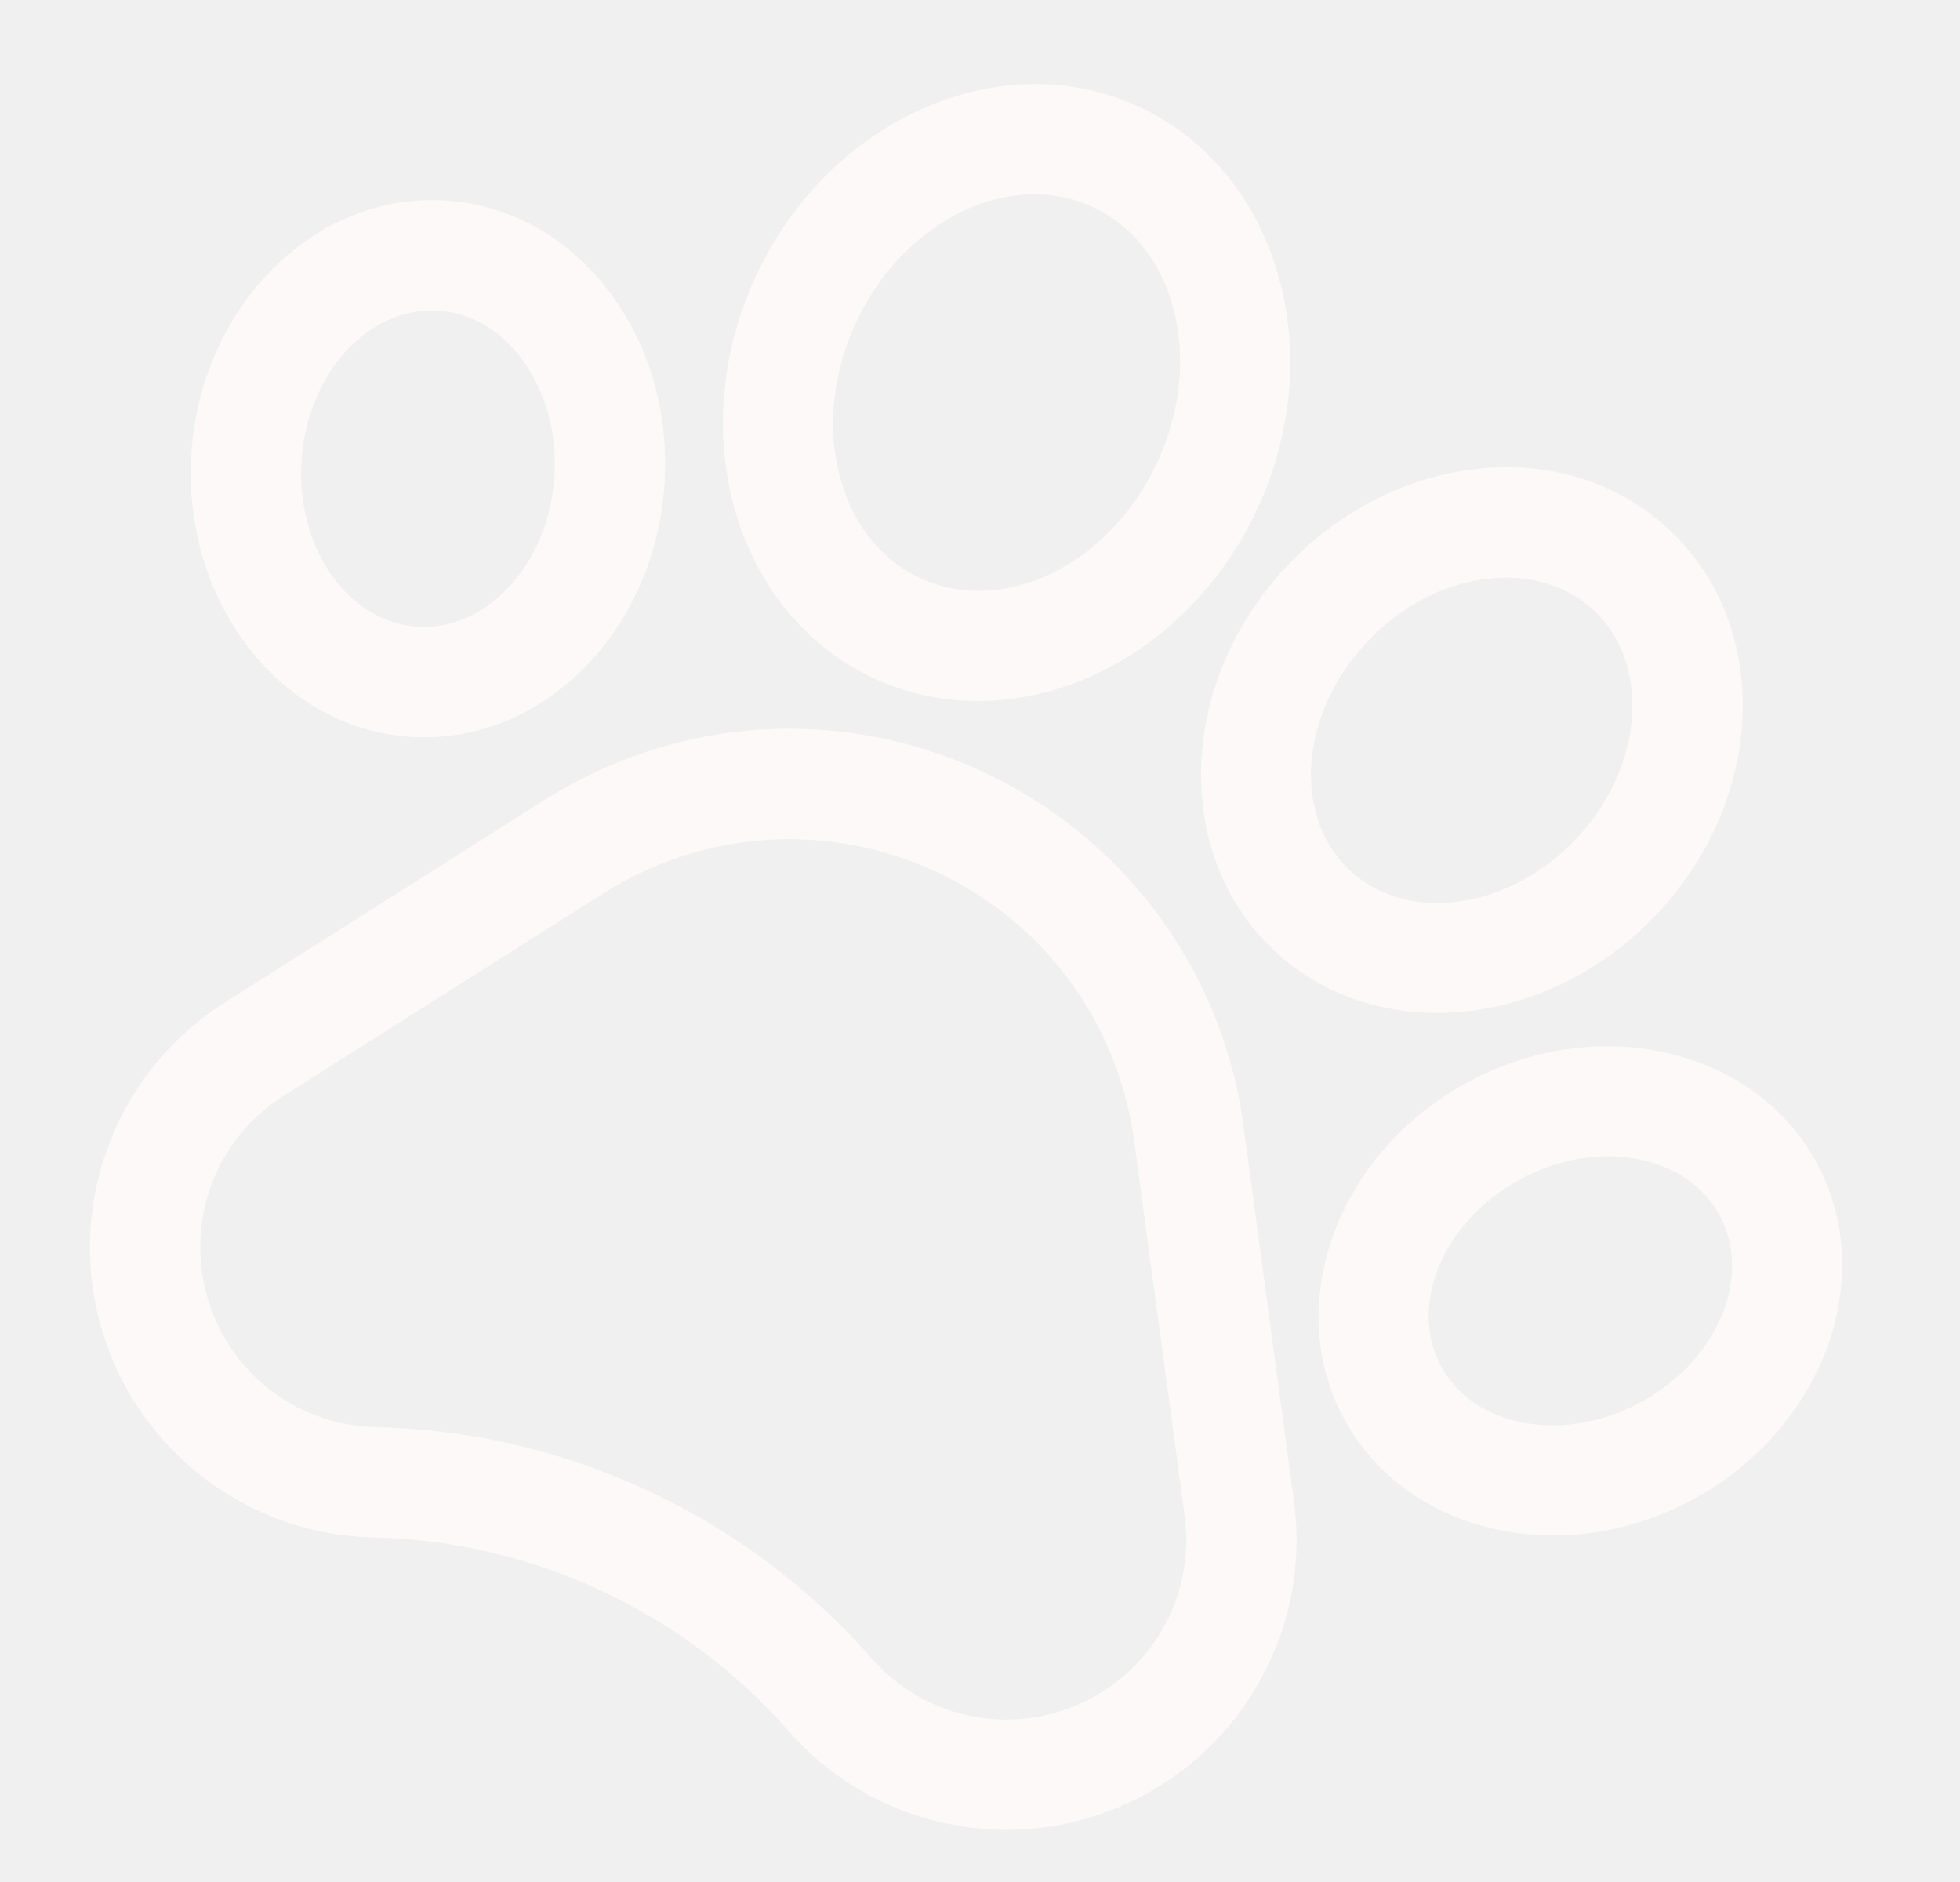
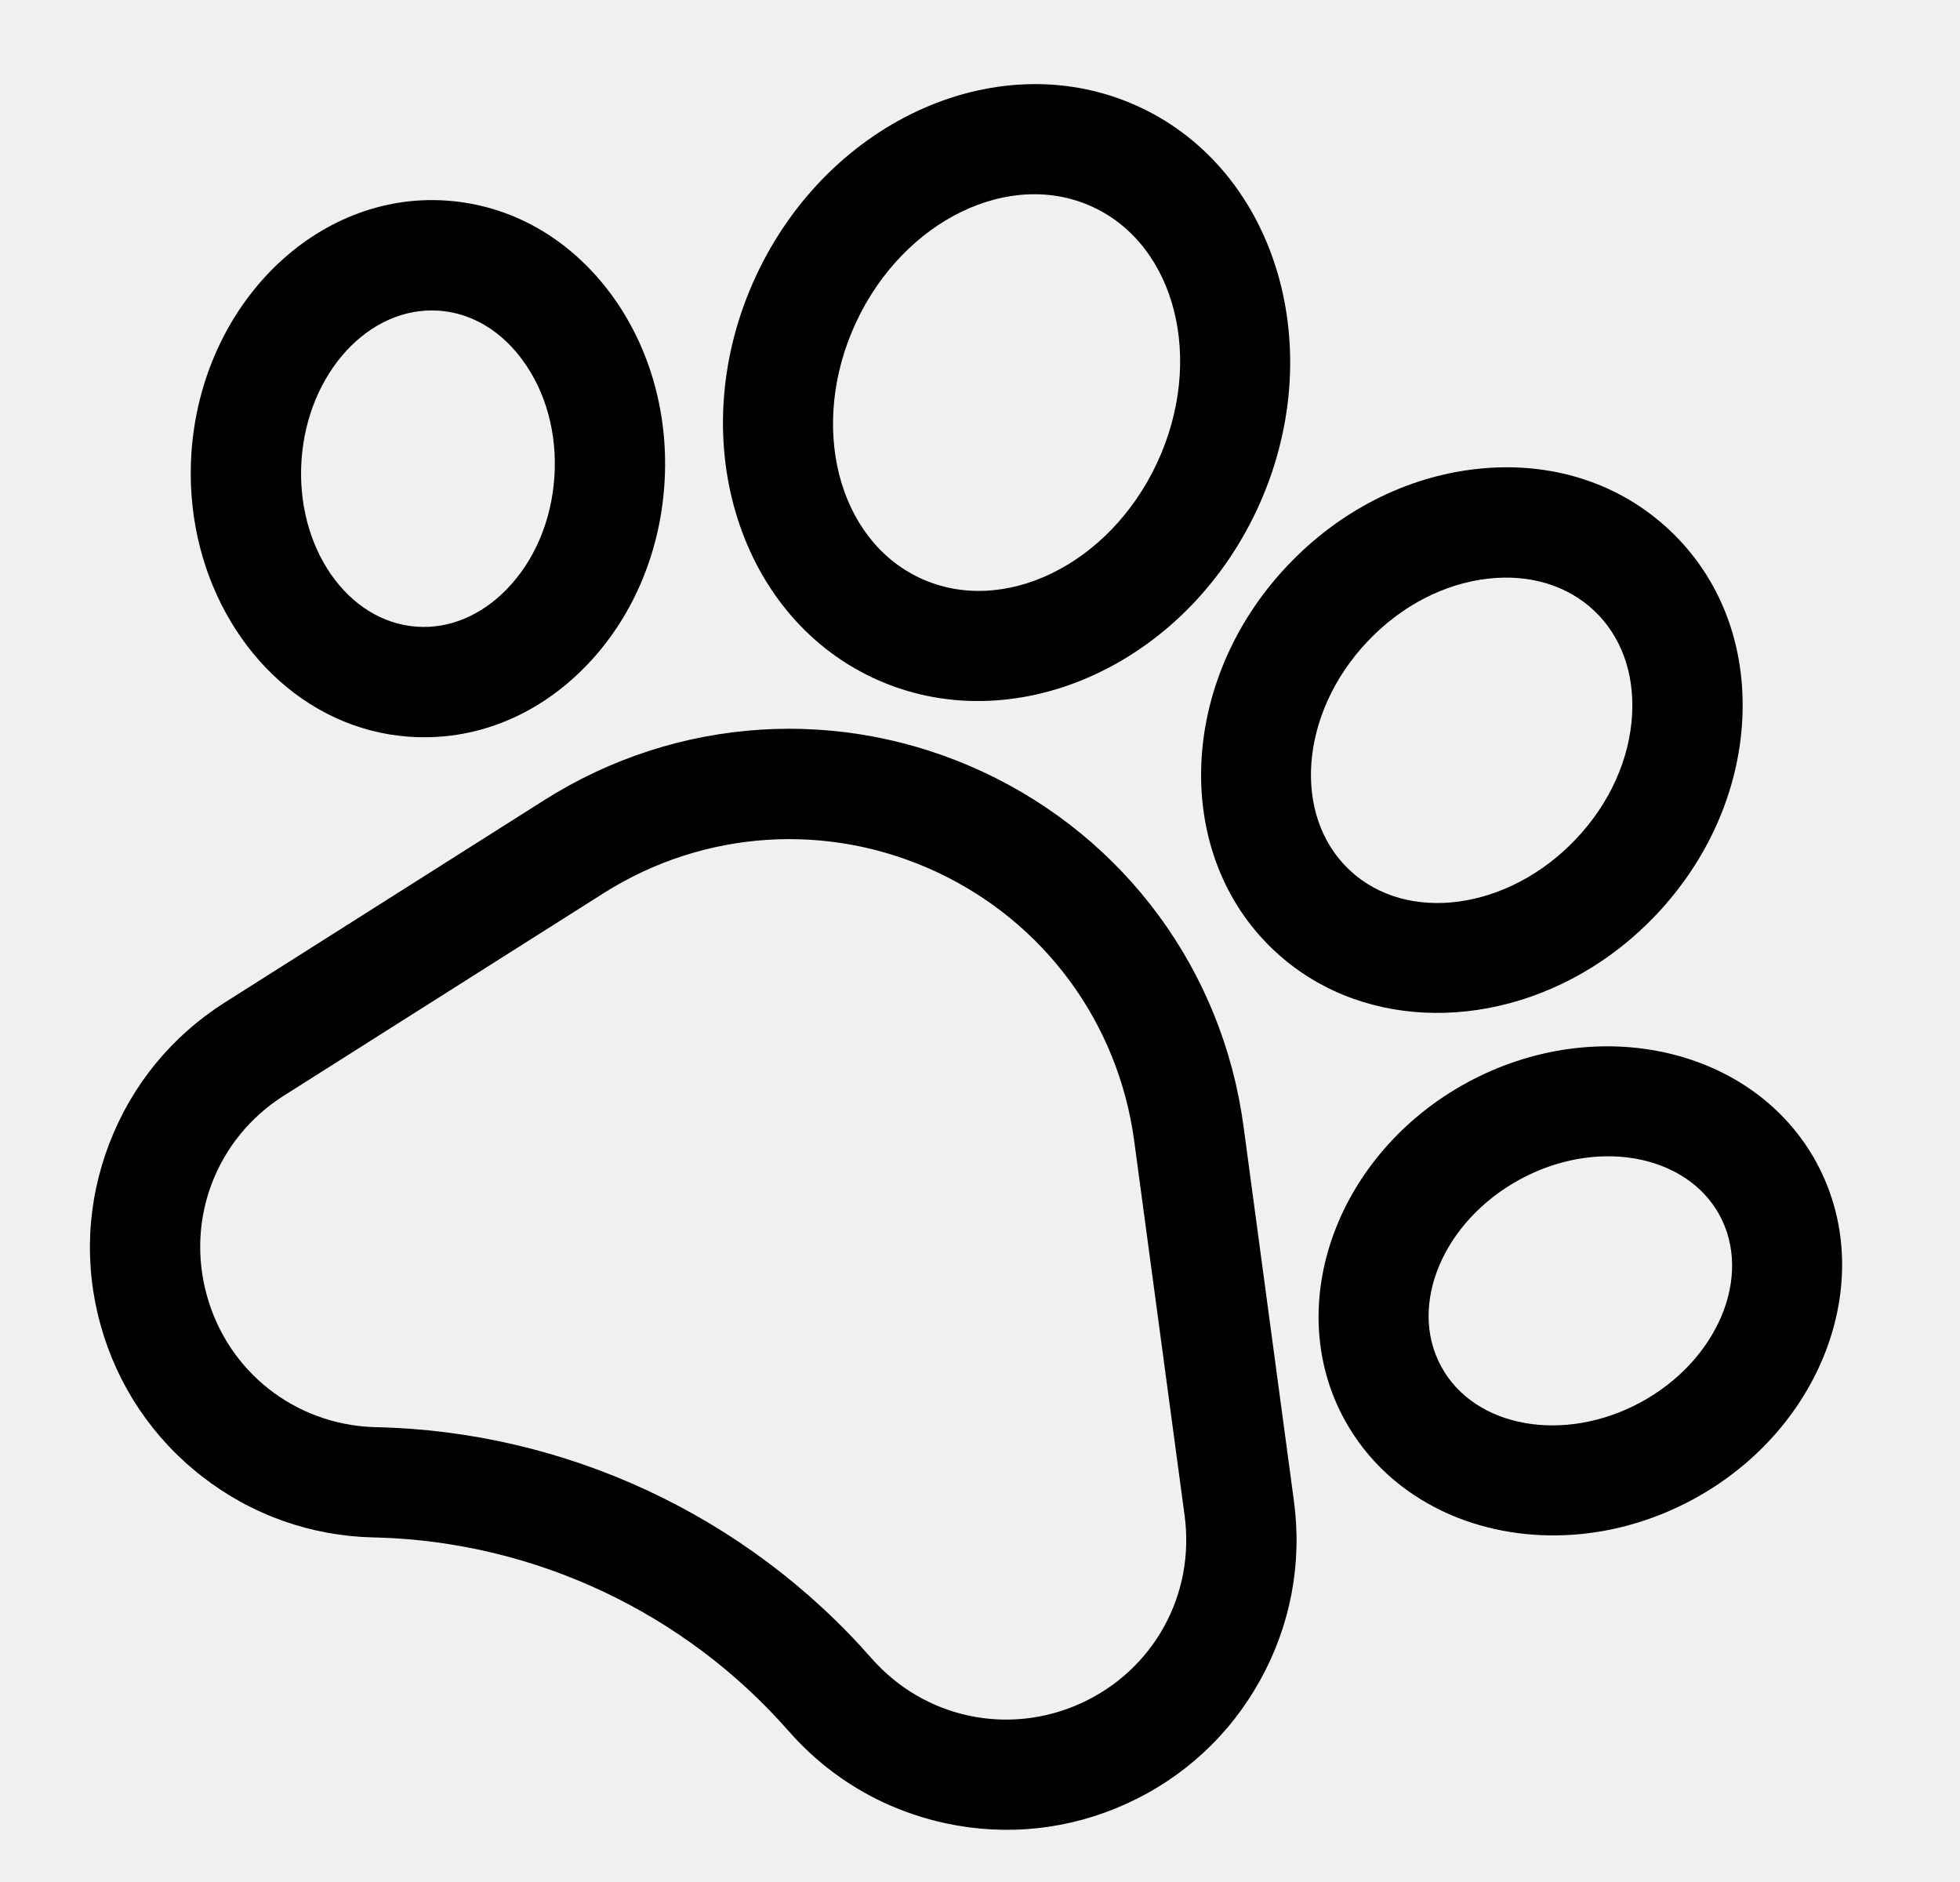
- <svg xmlns="http://www.w3.org/2000/svg" width="25" height="24" viewBox="0 0 25 24" fill="none">
+ <svg xmlns="http://www.w3.org/2000/svg" width="25" height="24" viewBox="0 0 25 24">
  <g clip-path="url(#clip0_40950_849)">
-     <path d="M15.861 14.362C15.595 12.379 14.353 10.69 12.539 9.844C10.726 8.999 8.634 9.133 6.943 10.203L2.869 12.783C2.193 13.211 1.684 13.832 1.396 14.578C1.108 15.325 1.069 16.127 1.283 16.898C1.498 17.669 1.945 18.337 2.577 18.828C3.208 19.319 3.965 19.588 4.766 19.606L4.818 19.607C6.825 19.666 8.732 20.563 10.058 22.074C10.399 22.463 10.81 22.771 11.27 22.986C11.52 23.102 11.785 23.191 12.06 23.251C12.843 23.419 13.641 23.333 14.37 23.001C15.098 22.67 15.688 22.124 16.075 21.424C16.462 20.724 16.611 19.934 16.504 19.141L15.861 14.362ZM13.787 21.721C12.861 22.142 11.787 21.911 11.115 21.146C10.317 20.236 9.342 19.513 8.264 19.01C7.187 18.508 6.007 18.226 4.798 18.2L4.763 18.199C3.76 18.162 2.908 17.492 2.639 16.522C2.366 15.541 2.761 14.516 3.621 13.972L7.696 11.392C8.979 10.579 10.568 10.477 11.945 11.119C13.322 11.761 14.264 13.044 14.467 14.55L15.11 19.328C15.245 20.338 14.714 21.299 13.787 21.721Z" fill="#FEF9F9" />
-     <path d="M5.221 9.395C6.049 9.453 6.845 9.136 7.465 8.503C8.054 7.901 8.413 7.077 8.474 6.185C8.536 5.293 8.293 4.428 7.793 3.75C7.266 3.039 6.521 2.615 5.694 2.558C4.032 2.443 2.574 3.883 2.442 5.769C2.34 7.271 3.11 8.609 4.267 9.148C4.563 9.286 4.884 9.372 5.221 9.395ZM3.846 5.866C3.923 4.754 4.709 3.9 5.598 3.962C5.758 3.973 5.914 4.014 6.061 4.082C6.288 4.188 6.493 4.359 6.661 4.587C6.964 4.996 7.109 5.529 7.071 6.088C7.032 6.647 6.815 7.155 6.459 7.519C6.133 7.852 5.728 8.02 5.319 7.992L5.318 7.992C4.43 7.931 3.77 6.977 3.846 5.866Z" fill="#FEF9F9" />
-     <path d="M11.141 8.647C12.903 9.468 15.098 8.504 16.034 6.497C16.97 4.489 16.298 2.187 14.537 1.366C12.775 0.544 10.58 1.509 9.644 3.517C8.708 5.524 9.38 7.825 11.141 8.647ZM13.942 2.641C15.001 3.134 15.367 4.597 14.759 5.902C14.151 7.206 12.794 7.865 11.736 7.372C10.677 6.878 10.311 5.415 10.919 4.111C11.527 2.807 12.883 2.147 13.942 2.641Z" fill="#FEF9F9" />
-     <path d="M16.244 12.114L16.244 12.114C16.473 12.331 16.729 12.502 17.005 12.631C18.29 13.23 19.978 12.879 21.126 11.664C21.787 10.965 22.176 10.082 22.223 9.178C22.272 8.231 21.945 7.374 21.3 6.765C20.656 6.157 19.782 5.877 18.839 5.98C17.939 6.078 17.079 6.516 16.419 7.216C15.025 8.69 14.947 10.888 16.244 12.114ZM17.441 8.182C17.873 7.725 18.423 7.44 18.991 7.378C19.517 7.321 19.994 7.467 20.334 7.788C20.674 8.109 20.846 8.577 20.818 9.105C20.788 9.676 20.535 10.242 20.103 10.698C19.242 11.609 17.944 11.786 17.21 11.092C16.477 10.398 16.58 9.093 17.441 8.182Z" fill="#FEF9F9" />
-     <path d="M23.17 14.827L23.17 14.826C22.373 13.362 20.375 12.904 18.714 13.805C17.055 14.707 16.351 16.632 17.145 18.096C17.435 18.63 17.884 19.03 18.419 19.28C19.352 19.715 20.544 19.691 21.6 19.118C23.26 18.216 23.964 16.291 23.17 14.827ZM20.929 17.882C19.949 18.413 18.806 18.208 18.382 17.425C17.957 16.642 18.408 15.573 19.386 15.041C20.036 14.688 20.758 14.66 21.295 14.911C21.566 15.037 21.791 15.235 21.934 15.498C22.358 16.281 21.907 17.35 20.929 17.882Z" fill="#FEF9F9" />
+     <path d="M15.861 14.362C15.595 12.379 14.353 10.69 12.539 9.844C10.726 8.999 8.634 9.133 6.943 10.203L2.869 12.783C2.193 13.211 1.684 13.832 1.396 14.578C1.108 15.325 1.069 16.127 1.283 16.898C1.498 17.669 1.945 18.337 2.577 18.828C3.208 19.319 3.965 19.588 4.766 19.606L4.818 19.607C6.825 19.666 8.732 20.563 10.058 22.074C10.399 22.463 10.81 22.771 11.27 22.986C11.52 23.102 11.785 23.191 12.06 23.251C12.843 23.419 13.641 23.333 14.37 23.001C15.098 22.67 15.688 22.124 16.075 21.424C16.462 20.724 16.611 19.934 16.504 19.141L15.861 14.362ZM13.787 21.721C12.861 22.142 11.787 21.911 11.115 21.146C10.317 20.236 9.342 19.513 8.264 19.01C7.187 18.508 6.007 18.226 4.798 18.2L4.763 18.199C3.76 18.162 2.908 17.492 2.639 16.522C2.366 15.541 2.761 14.516 3.621 13.972L7.696 11.392C8.979 10.579 10.568 10.477 11.945 11.119C13.322 11.761 14.264 13.044 14.467 14.55L15.11 19.328C15.245 20.338 14.714 21.299 13.787 21.721Z" />
+     <path d="M5.221 9.395C6.049 9.453 6.845 9.136 7.465 8.503C8.054 7.901 8.413 7.077 8.474 6.185C8.536 5.293 8.293 4.428 7.793 3.75C7.266 3.039 6.521 2.615 5.694 2.558C4.032 2.443 2.574 3.883 2.442 5.769C2.34 7.271 3.11 8.609 4.267 9.148C4.563 9.286 4.884 9.372 5.221 9.395ZM3.846 5.866C3.923 4.754 4.709 3.9 5.598 3.962C5.758 3.973 5.914 4.014 6.061 4.082C6.288 4.188 6.493 4.359 6.661 4.587C6.964 4.996 7.109 5.529 7.071 6.088C7.032 6.647 6.815 7.155 6.459 7.519C6.133 7.852 5.728 8.02 5.319 7.992L5.318 7.992C4.43 7.931 3.77 6.977 3.846 5.866Z" />
+     <path d="M11.141 8.647C12.903 9.468 15.098 8.504 16.034 6.497C16.97 4.489 16.298 2.187 14.537 1.366C12.775 0.544 10.58 1.509 9.644 3.517C8.708 5.524 9.38 7.825 11.141 8.647ZM13.942 2.641C15.001 3.134 15.367 4.597 14.759 5.902C14.151 7.206 12.794 7.865 11.736 7.372C10.677 6.878 10.311 5.415 10.919 4.111C11.527 2.807 12.883 2.147 13.942 2.641Z" />
+     <path d="M16.244 12.114L16.244 12.114C16.473 12.331 16.729 12.502 17.005 12.631C18.29 13.23 19.978 12.879 21.126 11.664C21.787 10.965 22.176 10.082 22.223 9.178C22.272 8.231 21.945 7.374 21.3 6.765C20.656 6.157 19.782 5.877 18.839 5.98C17.939 6.078 17.079 6.516 16.419 7.216C15.025 8.69 14.947 10.888 16.244 12.114ZM17.441 8.182C17.873 7.725 18.423 7.44 18.991 7.378C19.517 7.321 19.994 7.467 20.334 7.788C20.674 8.109 20.846 8.577 20.818 9.105C20.788 9.676 20.535 10.242 20.103 10.698C19.242 11.609 17.944 11.786 17.21 11.092C16.477 10.398 16.58 9.093 17.441 8.182Z" />
+     <path d="M23.17 14.827L23.17 14.826C22.373 13.362 20.375 12.904 18.714 13.805C17.055 14.707 16.351 16.632 17.145 18.096C17.435 18.63 17.884 19.03 18.419 19.28C19.352 19.715 20.544 19.691 21.6 19.118C23.26 18.216 23.964 16.291 23.17 14.827ZM20.929 17.882C19.949 18.413 18.806 18.208 18.382 17.425C17.957 16.642 18.408 15.573 19.386 15.041C20.036 14.688 20.758 14.66 21.295 14.911C21.566 15.037 21.791 15.235 21.934 15.498C22.358 16.281 21.907 17.35 20.929 17.882Z" />
  </g>
  <defs>
    <clipPath id="clip0_40950_849">
-       <rect width="24" height="24" fill="white" transform="translate(0.5)" />
+       <rect width="24" height="24" transform="translate(0.5)" />
    </clipPath>
  </defs>
</svg>
